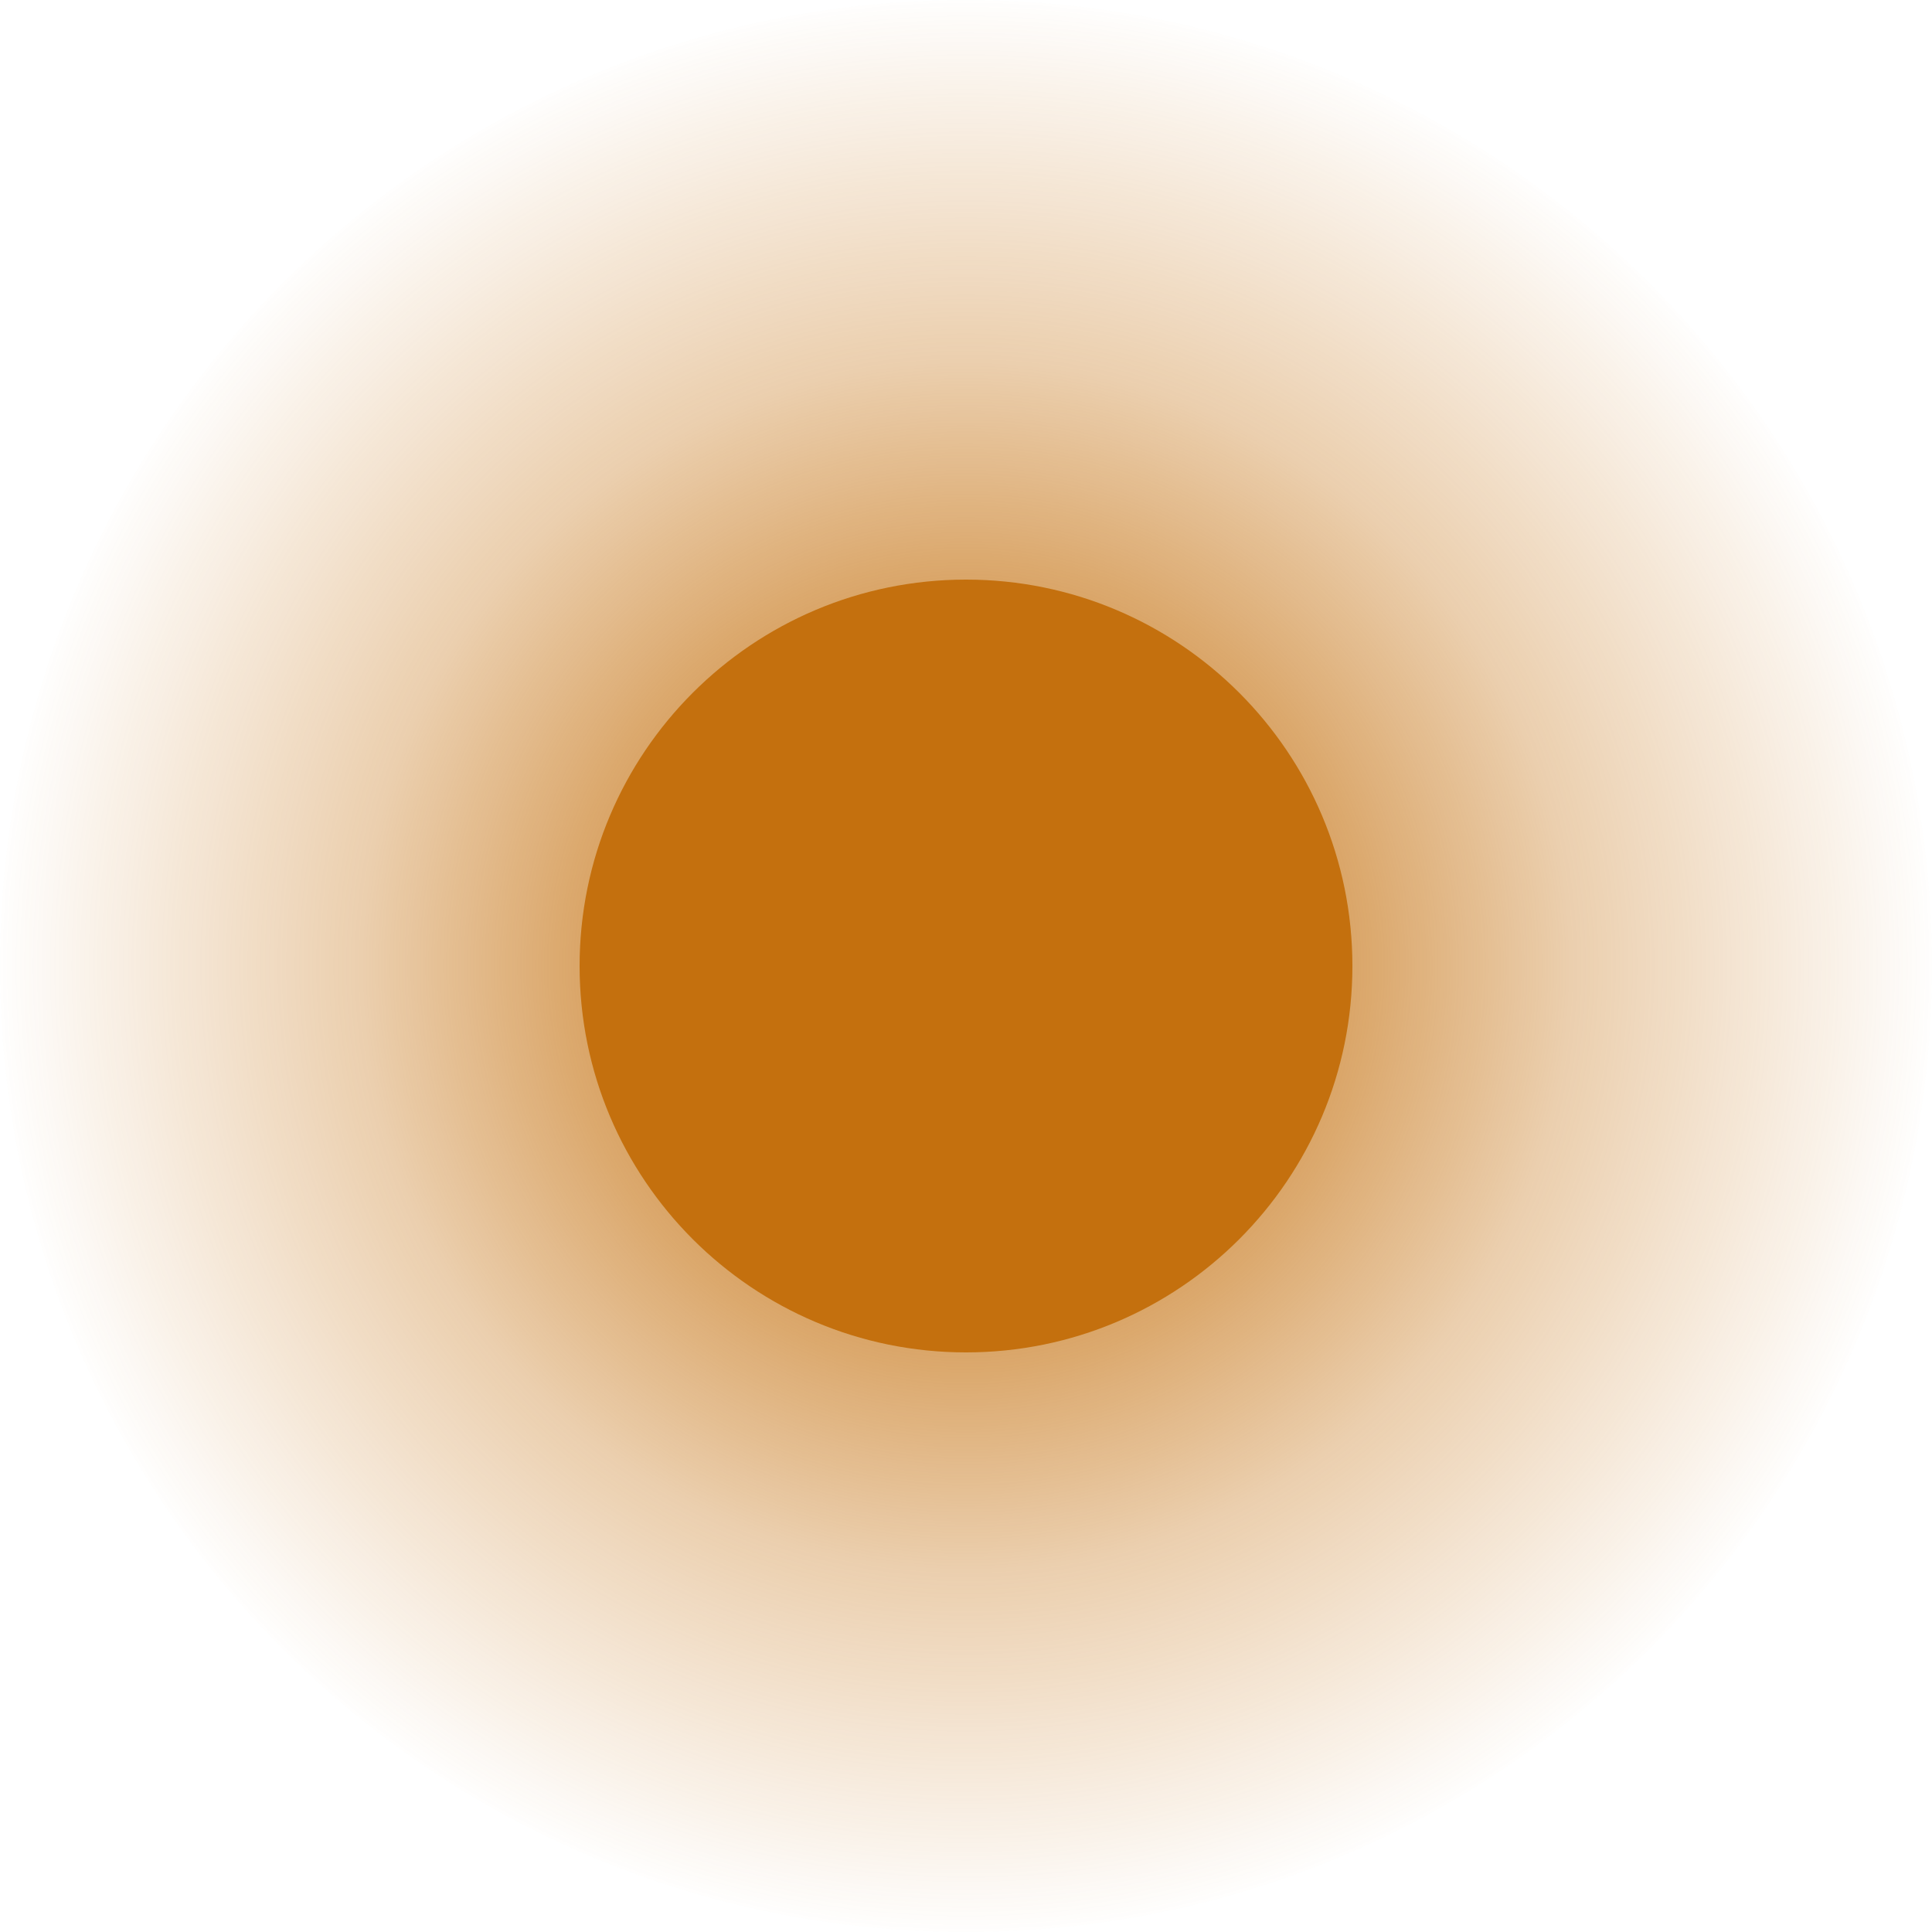
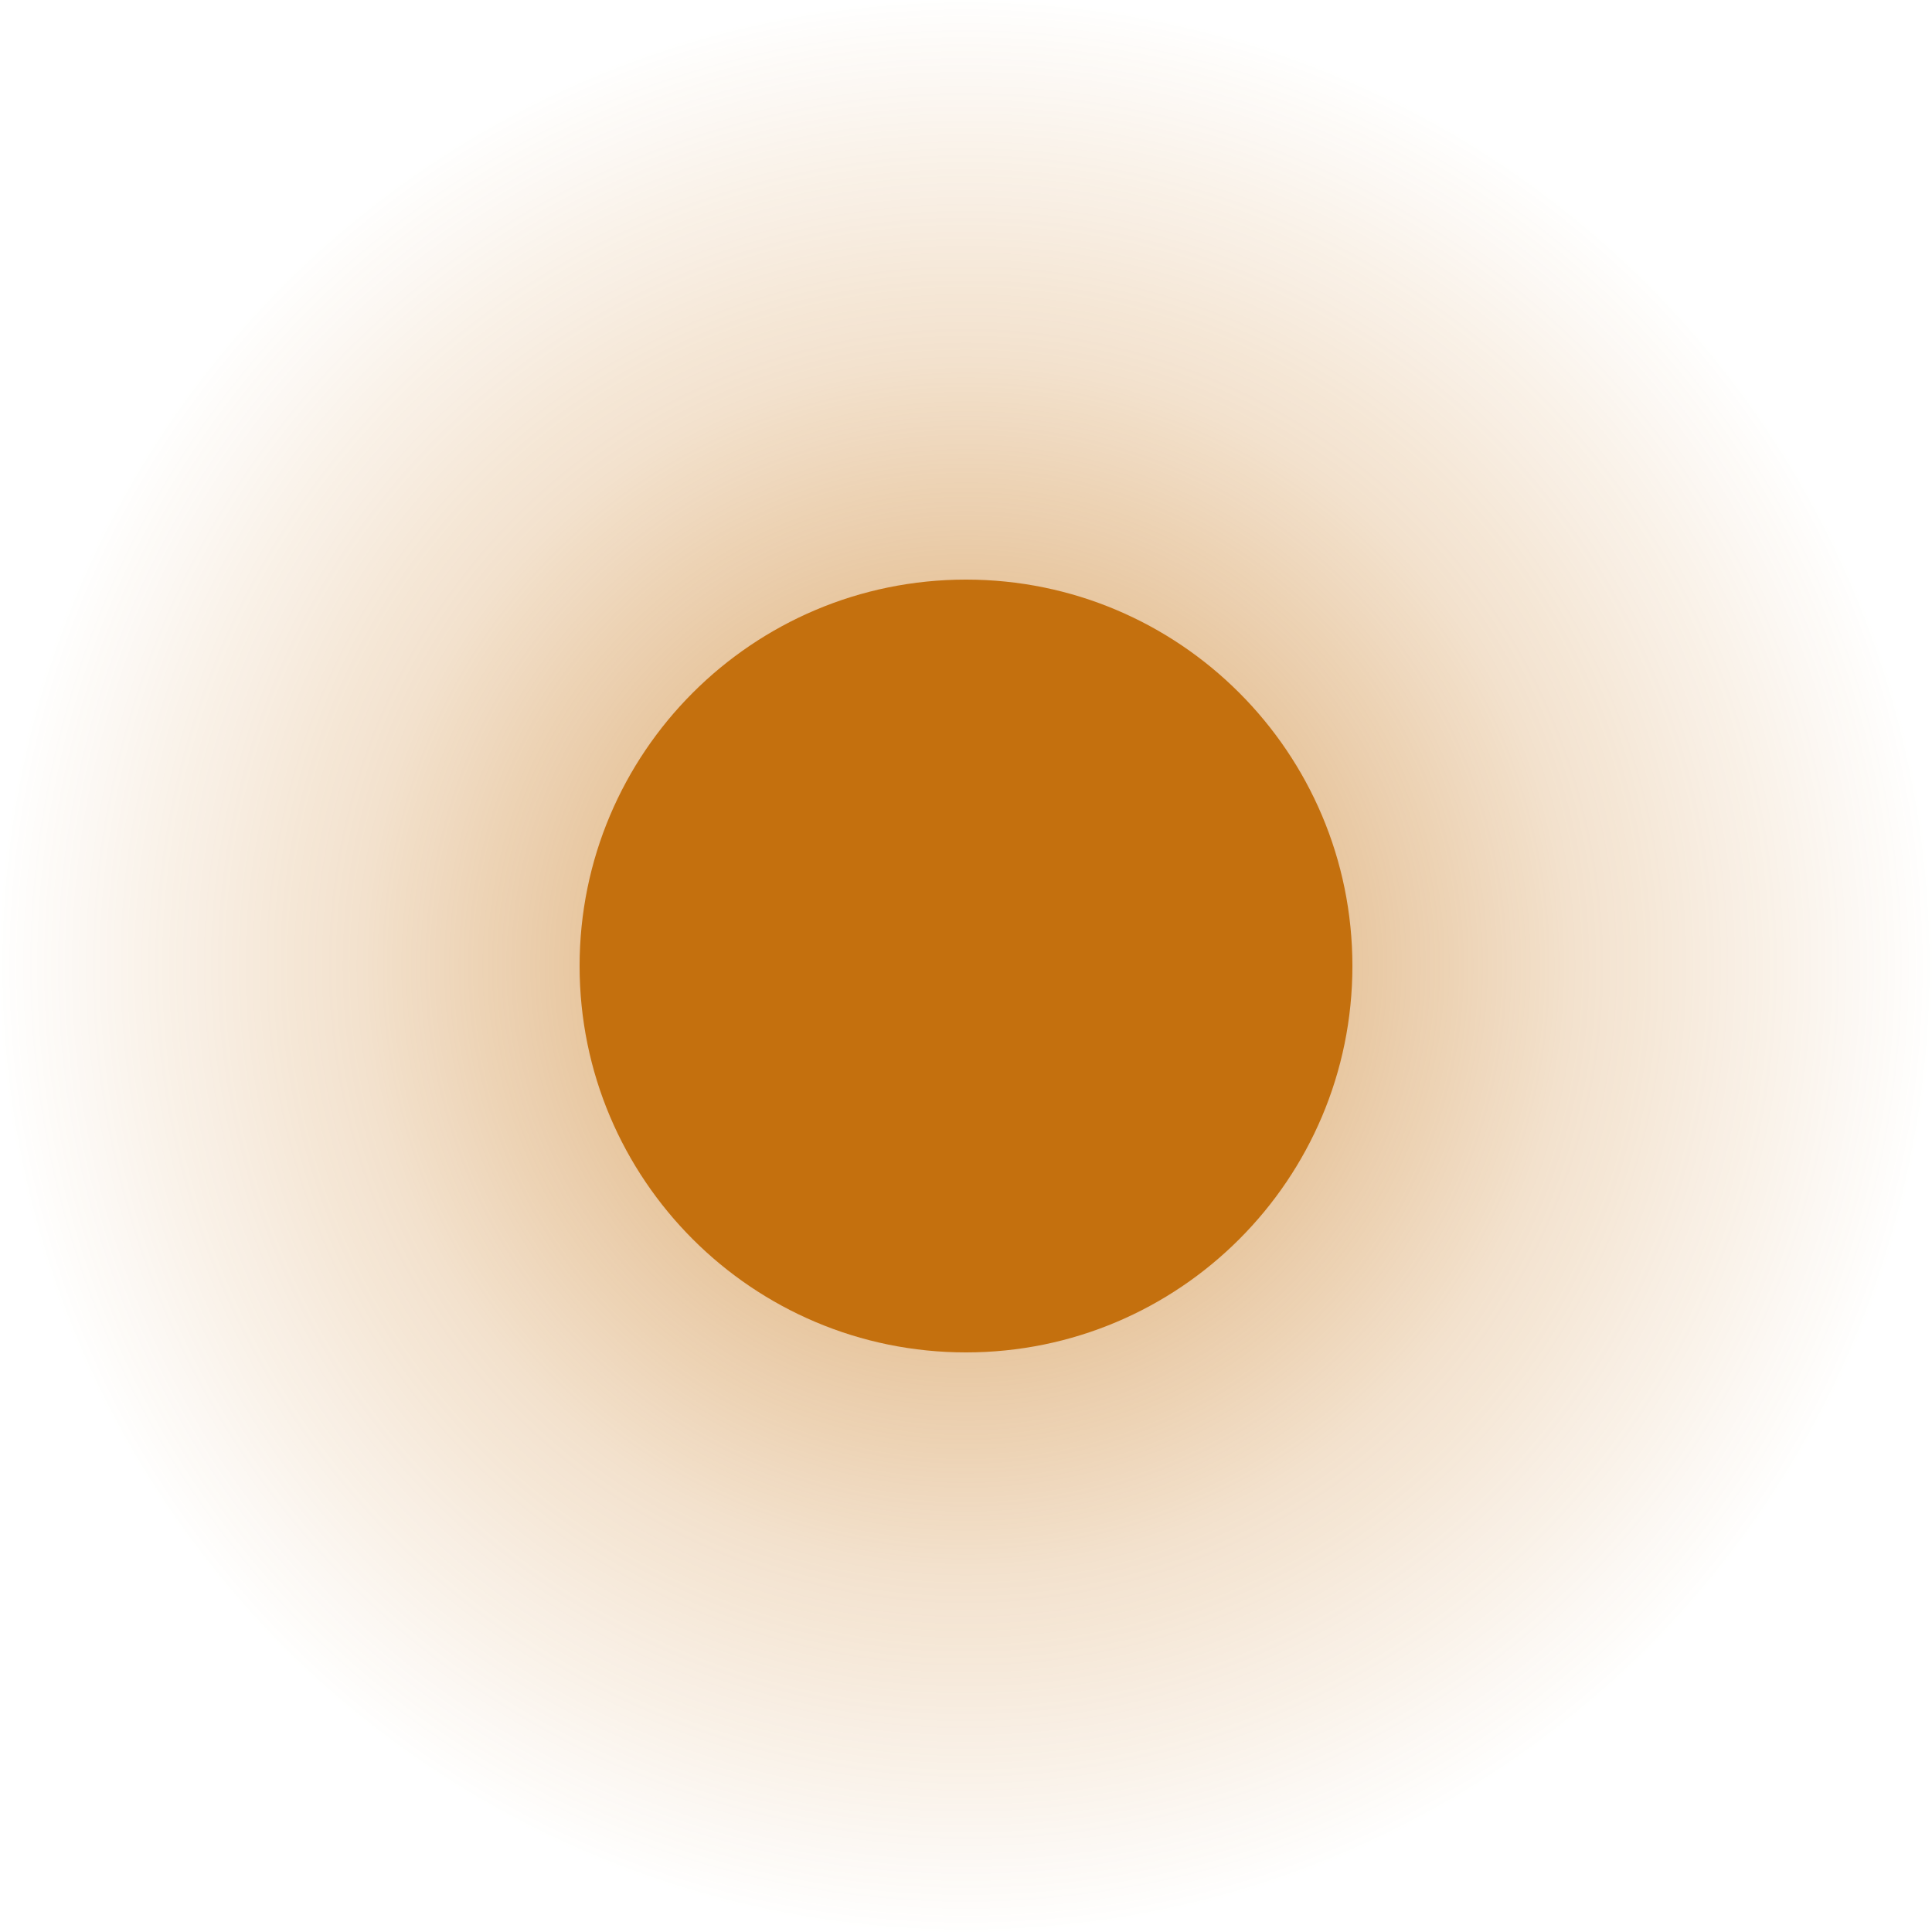
<svg xmlns="http://www.w3.org/2000/svg" width="16" height="16" viewBox="0 0 16 16">
  <defs>
    <radialGradient id="g">
-       <stop offset="30%" stop-color="#C4700E" stop-opacity="0.750" />
-       <stop offset="62%" stop-color="#C4700E" stop-opacity="0.338" />
+       <stop offset="30%" stop-color="#C4700E" stop-opacity="0.465" />
+       <stop offset="62%" stop-color="#C4700E" stop-opacity="0.209" />
      <stop offset="100%" stop-color="#C4700E" stop-opacity="0" />
    </radialGradient>
  </defs>
  <circle cx="8" cy="8" r="8" fill="url(#g)" />
  <circle cx="8" cy="8" r="3.2" fill="#C4700E" />
</svg>
